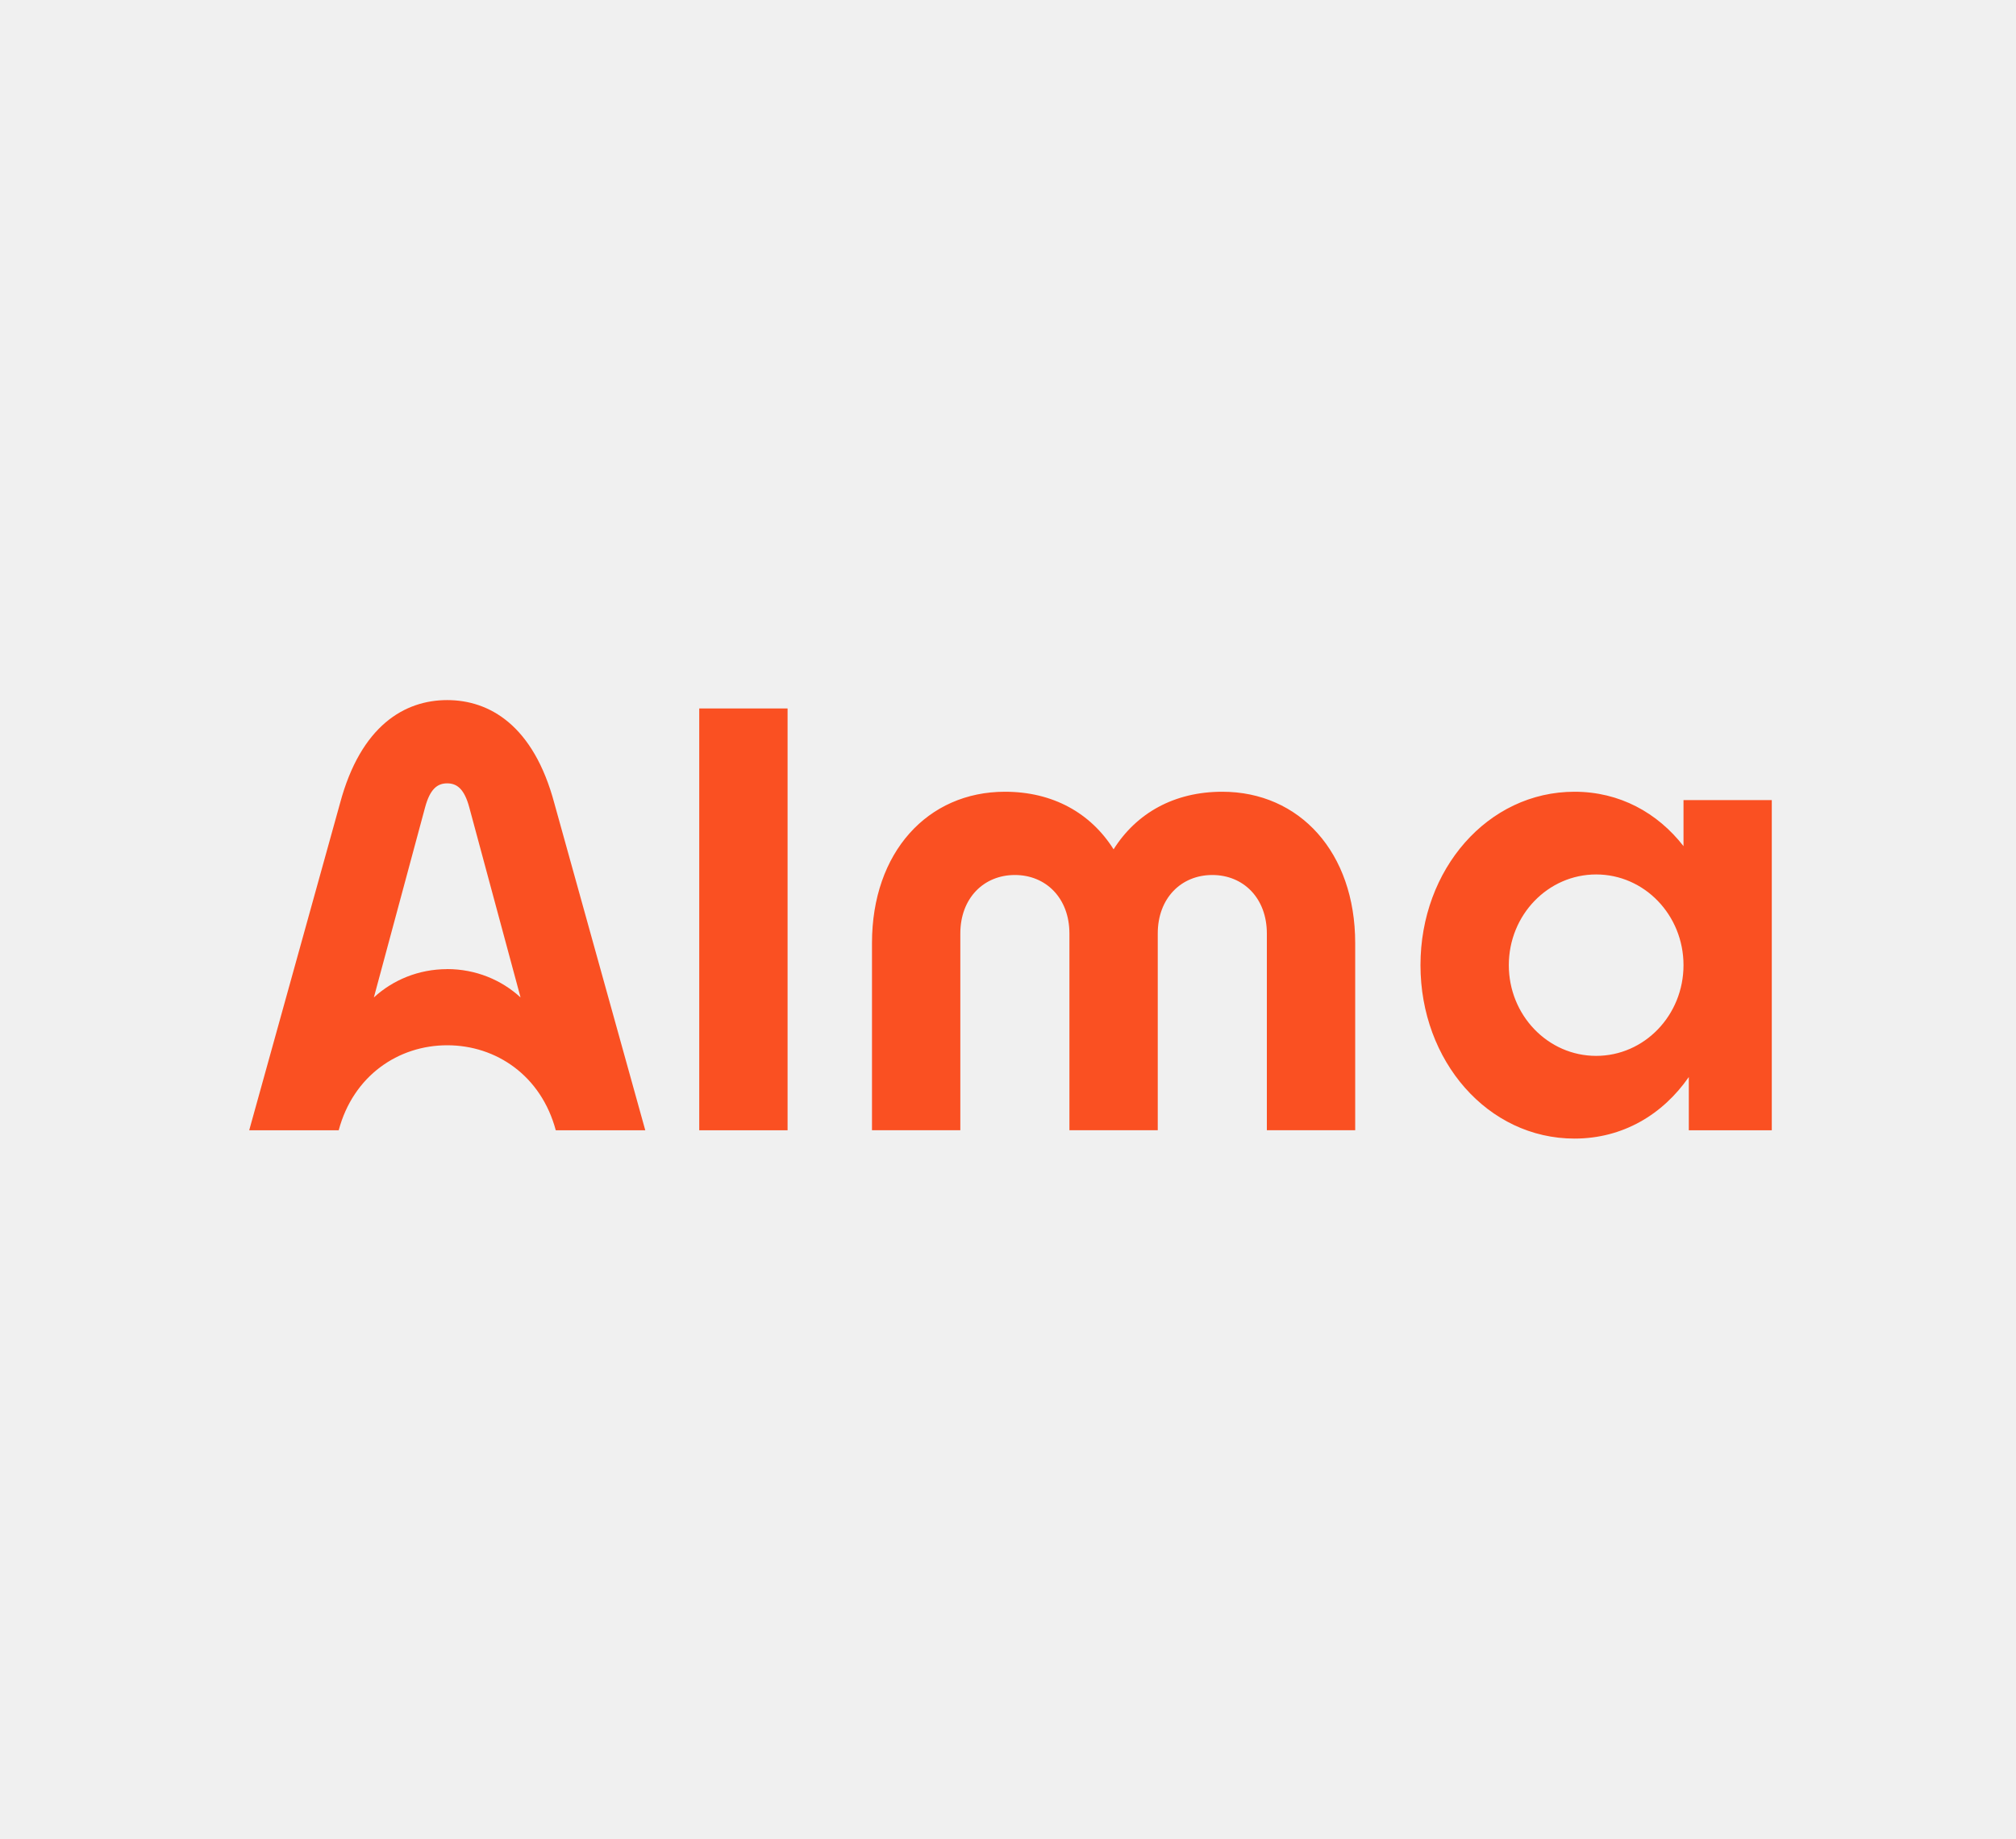
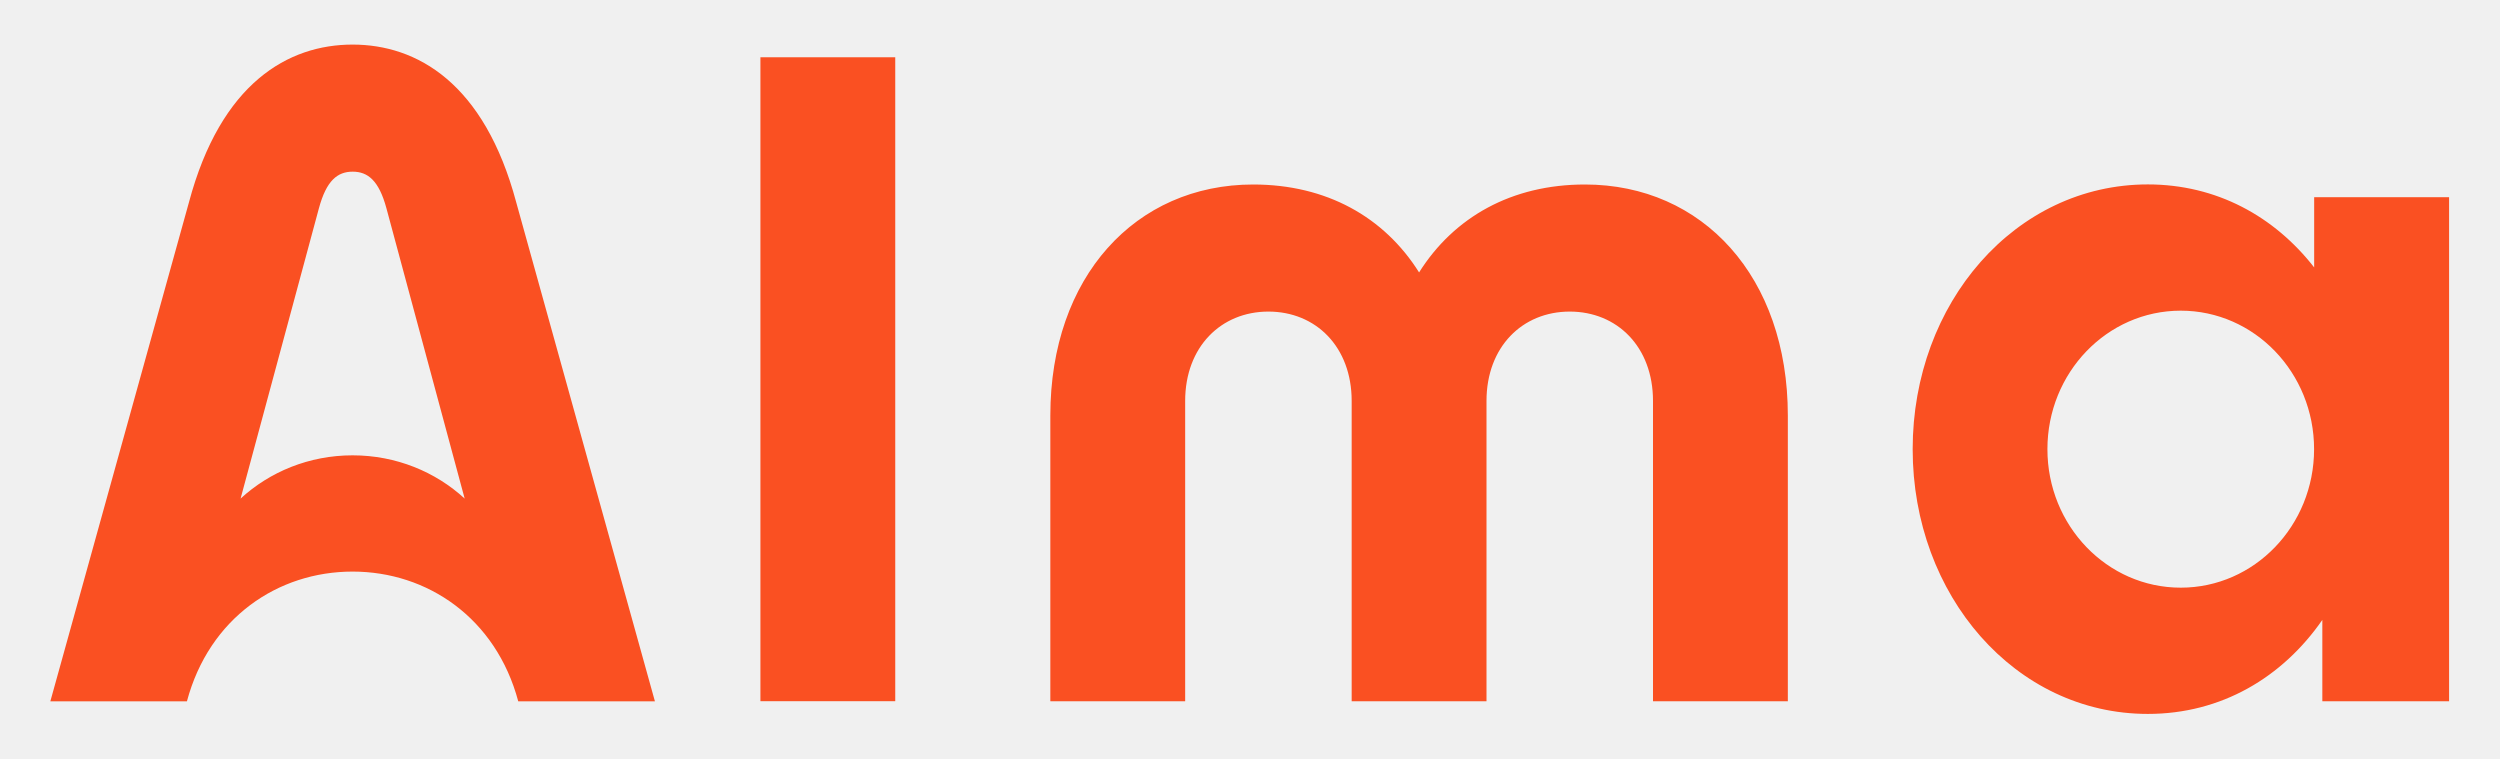
- <svg xmlns="http://www.w3.org/2000/svg" width="809" height="738" viewBox="0 0 809 738" fill="none">
-   <g clip-path="url(#clip0_167_4744)">
-     <path d="M675.573 321.133V339.615C665.116 326.186 649.895 317.787 631.838 317.787C597.009 317.787 570.024 348.945 570.024 387.393C570.024 425.842 597.009 457 631.838 457C651.158 457 667.22 447.404 677.7 432.291V453.676H711V321.133H675.551H675.573ZM640.523 423.803C621.159 423.803 605.473 407.493 605.473 387.393C605.473 367.294 621.159 350.983 640.523 350.983C659.887 350.983 675.573 367.294 675.573 387.393C675.573 407.493 659.887 423.803 640.523 423.803ZM280.598 284.368H316.047V453.676H280.598V284.368ZM349.919 378.529C349.919 342.075 372.296 317.787 403.269 317.787C422.523 317.787 437.699 326.341 446.872 340.9C456.044 326.341 471.221 317.787 490.474 317.787C521.448 317.787 543.825 342.075 543.825 378.529V453.654H508.376V374.695C508.376 360.49 498.96 351.205 486.486 351.205C474.012 351.205 464.596 360.49 464.596 374.695V453.654H429.147V374.695C429.147 360.49 419.731 351.205 407.257 351.205C394.784 351.205 385.368 360.49 385.368 374.695V453.654H349.919V378.529ZM222.476 322.507C214.102 291.061 196.355 281 179.45 281C162.545 281 144.821 291.061 136.424 322.507L100 453.676H135.914C141.763 431.781 159.798 419.548 179.472 419.548C199.146 419.548 217.159 431.759 223.03 453.676H258.945L222.476 322.507ZM179.45 388.989C168.018 388.989 157.649 393.332 150.027 400.357L170.588 324.036C172.56 316.745 175.462 314.418 179.45 314.418C183.438 314.418 186.341 316.745 188.312 324.036L208.895 400.357C201.273 393.31 190.882 388.967 179.45 388.967V388.989Z" fill="#FA5022" />
-   </g>
-   <defs>
-     <clipPath id="clip0_167_4744">
-       <rect width="611" height="176" fill="white" transform="translate(100 281)" />
-     </clipPath>
-   </defs>
+ <svg xmlns="http://www.w3.org/2000/svg" version="1.1" id="Calque_1" x="0px" y="0px" viewBox="0 0 3000 909.8" style="enable-background:new 0 0 3000 909.8;" xml:space="preserve">
+   <style type="text/css">
+ 	.st0{fill:#FA5022;}
+ </style>
+   <path class="st0" d="M2777,236.6v84.3c-47.8-61.3-117.2-99.6-199.6-99.6c-159,0-282.2,142.2-282.2,317.7s123.2,317.7,282.2,317.7  c88.2,0,161.5-43.8,209.4-112.8v97.6h152.1V236.6H2777z M2616.9,705.2c-88.4,0-160-74.4-160-166.2s71.6-166.2,160-166.2  s160,74.4,160,166.2S2705.3,705.2,2616.9,705.2z M912.5,68.7h161.8v772.7H912.5V68.7z M1260.4,498.6  c0-166.3,102.1-277.2,243.5-277.2c87.8,0,157.2,39,199,105.5c41.9-66.5,111.2-105.5,199-105.5c141.4,0,243.5,110.9,243.5,277.2  v342.9h-161.8V481.1c0-64.9-43-107.2-99.9-107.2s-99.9,42.4-99.9,107.2v360.4H1622V481.1c0-64.9-43-107.2-99.9-107.2  s-99.9,42.4-99.9,107.2v360.4h-161.8L1260.4,498.6L1260.4,498.6z M619.5,242.9C581.2,99.4,500.2,53.5,423.1,53.5  S265,99.4,226.7,242.9L60.4,841.6h163.9c26.7-100,109-155.7,198.8-155.7s172.1,55.8,198.8,155.7h164L619.5,242.9z M423.1,546.4  c-52.2,0-99.5,19.8-134.4,51.9l94-348.4c9-33.3,22.3-43.9,40.5-43.9s31.5,10.6,40.5,43.9l93.9,348.4  C522.7,566.2,475.3,546.4,423.1,546.4z" />
</svg>
